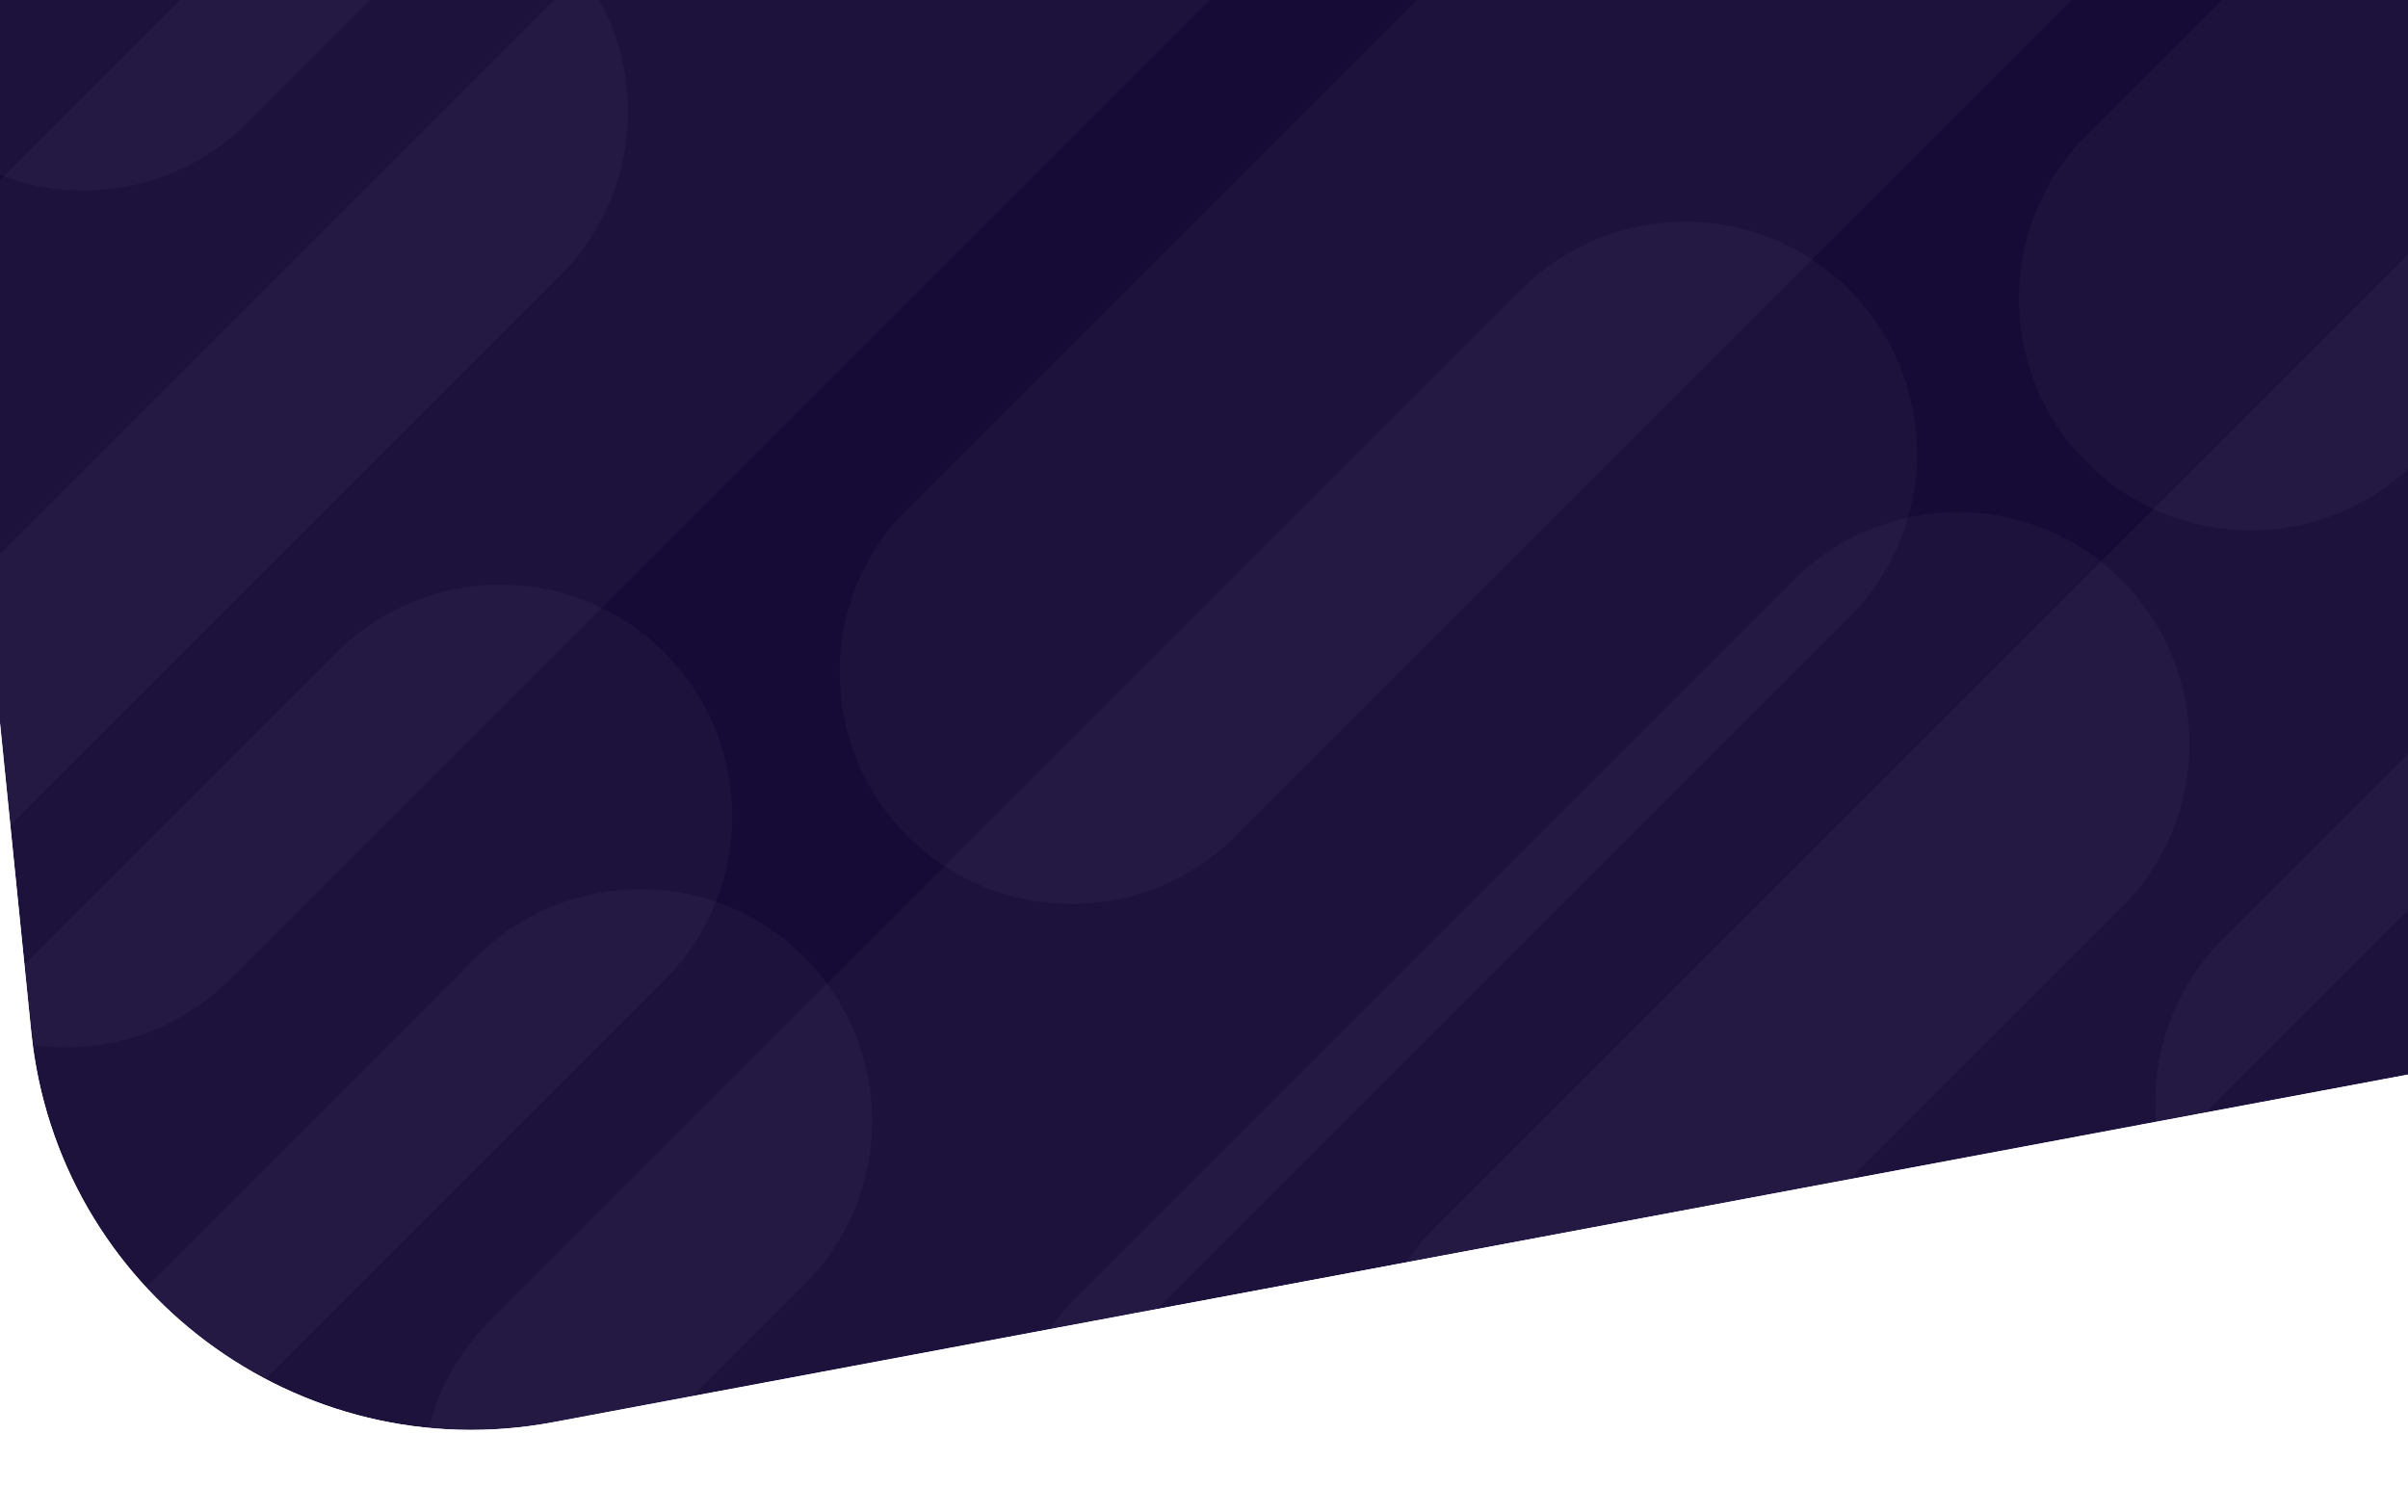
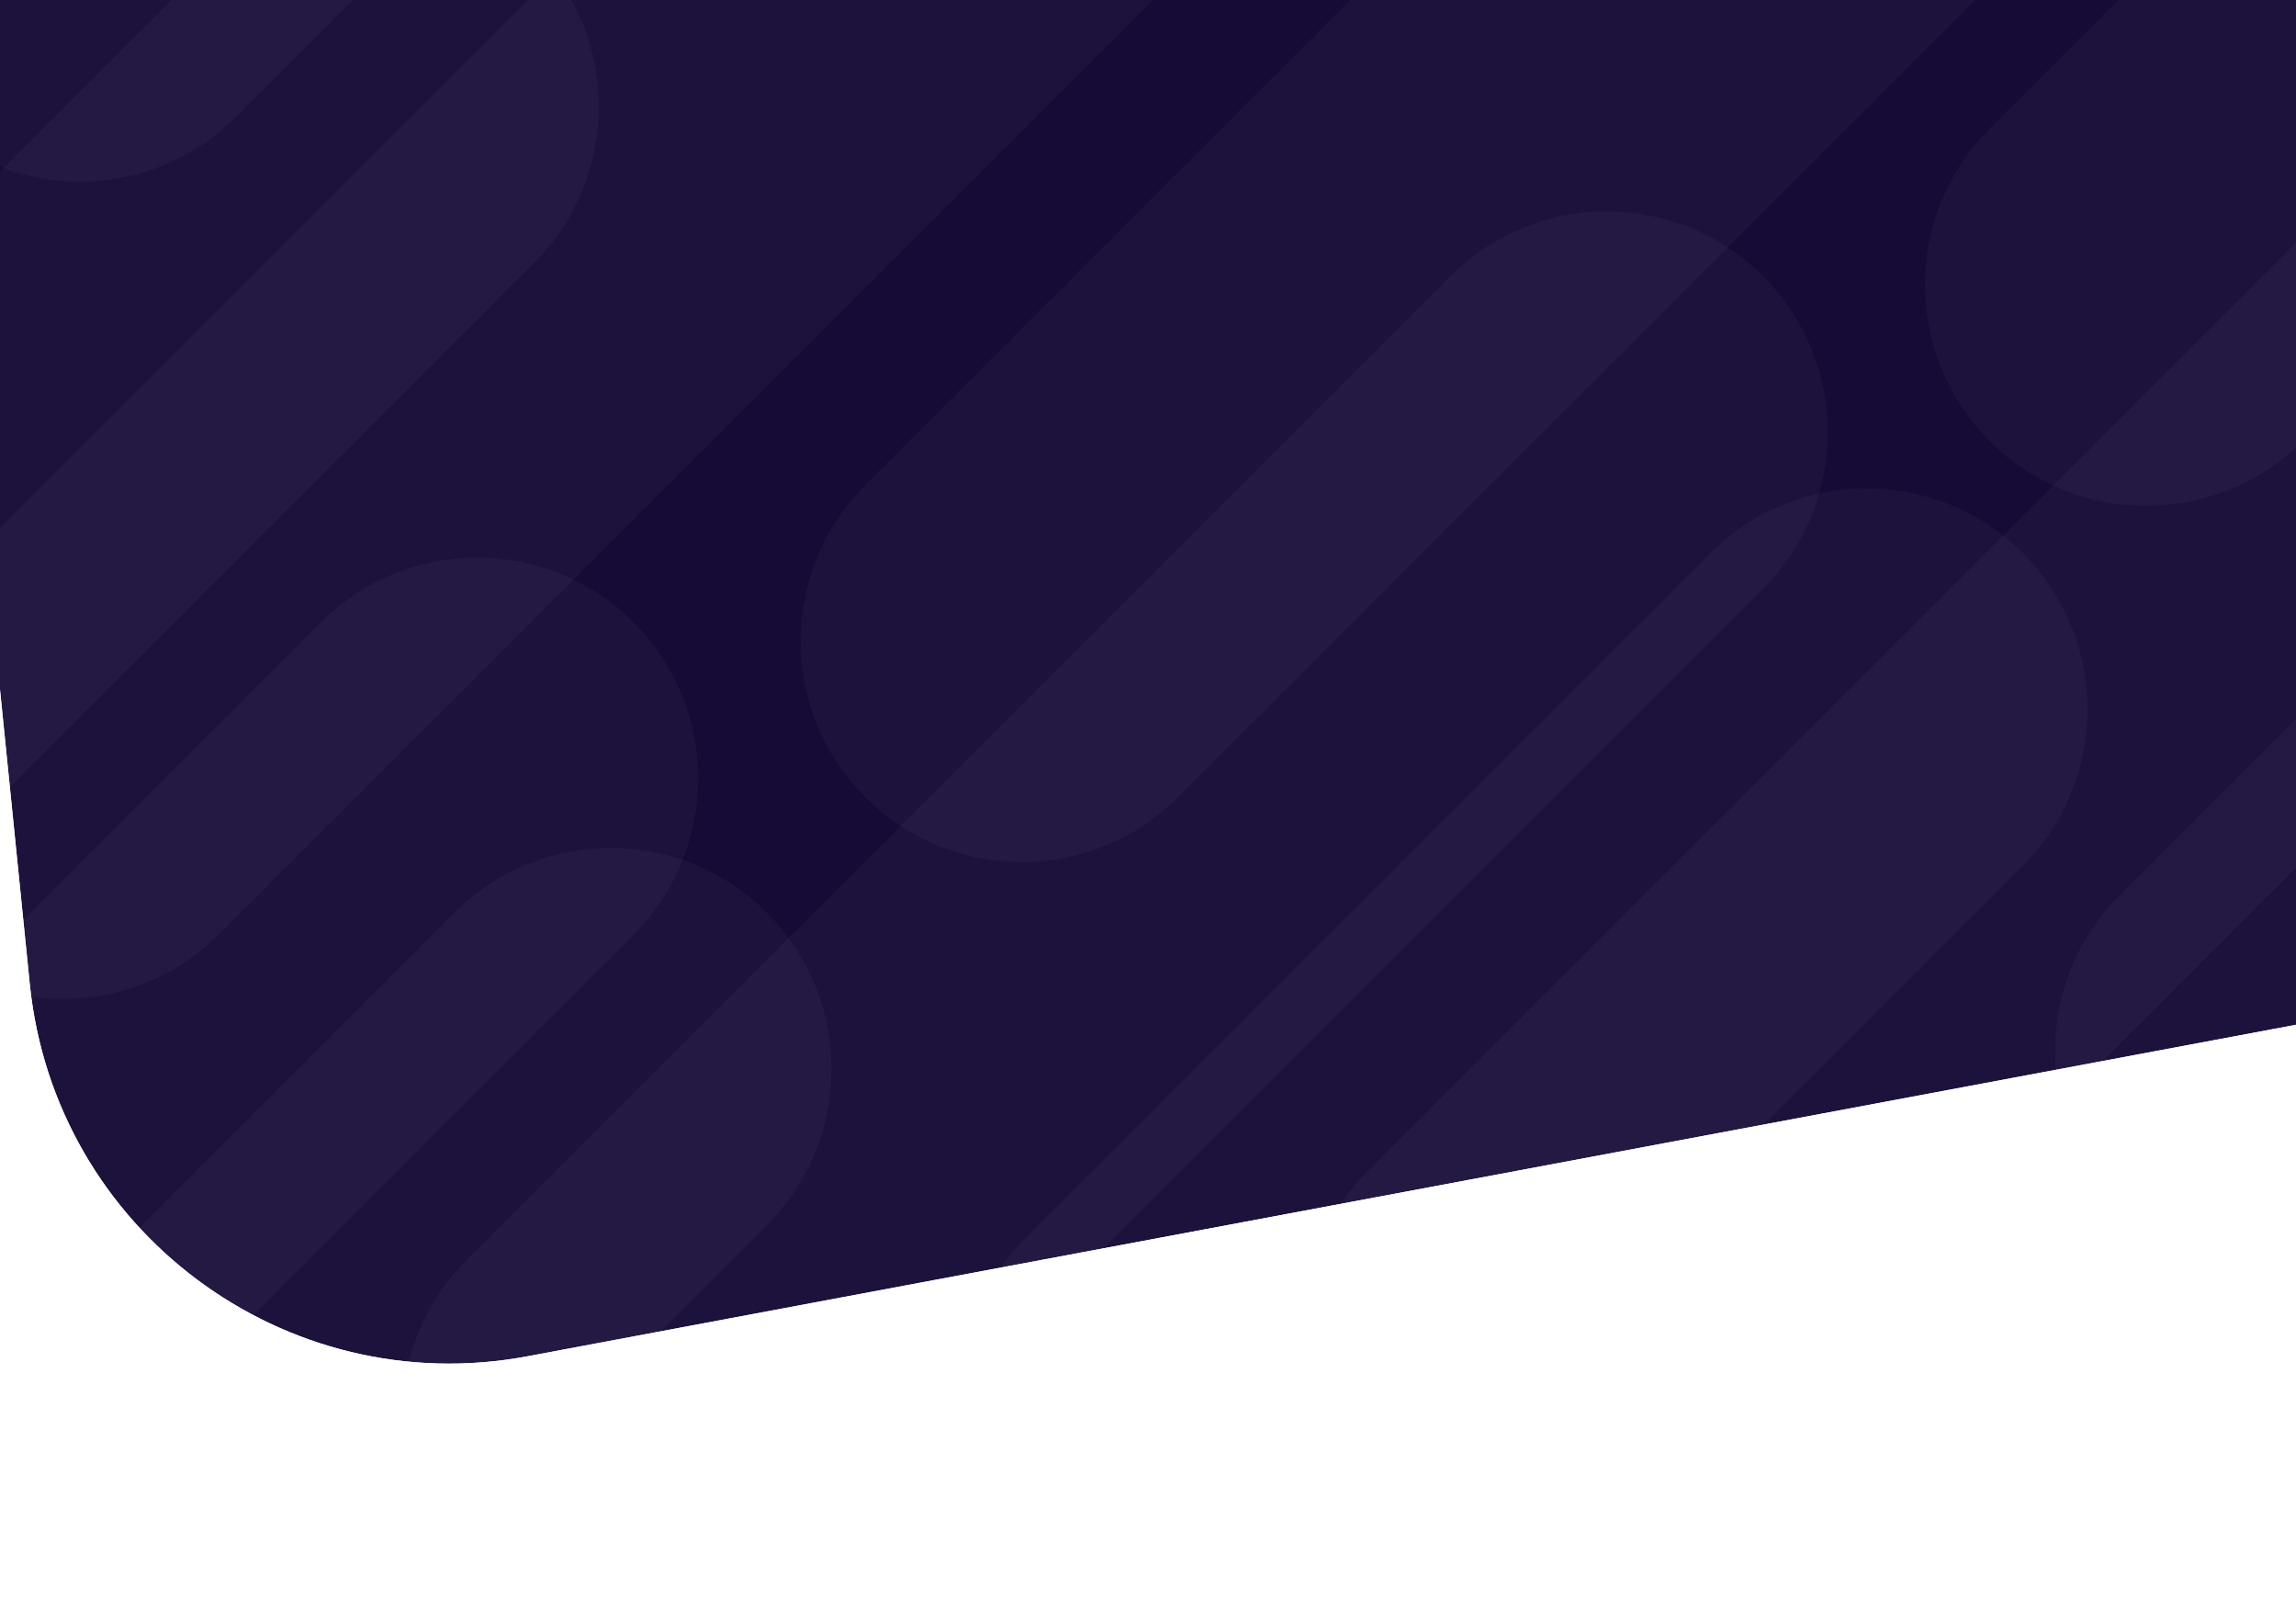
- <svg xmlns="http://www.w3.org/2000/svg" width="1360" height="854" viewBox="0 0 1360 854" fill="none">
+ <svg xmlns="http://www.w3.org/2000/svg" width="1360" height="960" viewBox="0 0 1360 960" fill="none">
  <mask id="mask0" mask-type="alpha" maskUnits="userSpaceOnUse" x="0" y="0" width="1360" height="808">
    <path d="M0 0H1360V607L312.419 803.372C168.528 830.344 32.355 728.459 17.626 582.804L0 408.5V0Z" fill="#160A36" />
  </mask>
  <g mask="url(#mask0)">
    <rect x="353" y="194.654" width="720.759" height="261.857" rx="130.928" transform="rotate(-45 353 194.654)" fill="#A1A1C0" fill-opacity="0.05" />
    <path d="M0 0H1360V607L312.419 803.372C168.528 830.344 32.355 728.459 17.626 582.804L0 408.5V0Z" fill="#160A36" />
    <rect x="-148" y="957.654" width="720.759" height="261.857" rx="130.928" transform="rotate(-45 -148 957.654)" fill="#A1A1C0" fill-opacity="0.05" />
    <rect x="-227" y="785.654" width="720.759" height="261.857" rx="130.928" transform="rotate(-45 -227 785.654)" fill="#A1A1C0" fill-opacity="0.05" />
    <rect x="515" y="825.654" width="835.27" height="261.857" rx="130.928" transform="rotate(-45 515 825.654)" fill="#A1A1C0" fill-opacity="0.05" />
    <rect x="-148" y="460.741" width="1085.75" height="261.857" rx="130.928" transform="rotate(-45 -148 460.741)" fill="#A1A1C0" fill-opacity="0.05" />
    <rect x="-138" y="-23.259" width="1085.75" height="261.857" rx="130.928" transform="rotate(-45 -138 -23.2585)" fill="#A1A1C0" fill-opacity="0.05" />
    <rect x="-544" y="645.741" width="1085.75" height="261.857" rx="130.928" transform="rotate(-45 -544 645.741)" fill="#A1A1C0" fill-opacity="0.05" />
    <rect x="420" y="379.741" width="1085.75" height="261.857" rx="130.928" transform="rotate(-45 420 379.741)" fill="#A1A1C0" fill-opacity="0.05" />
    <rect x="1086" y="168.741" width="1085.75" height="261.857" rx="130.928" transform="rotate(-45 1086 168.741)" fill="#A1A1C0" fill-opacity="0.05" />
    <rect x="1163" y="622.741" width="1085.75" height="261.857" rx="130.928" transform="rotate(-45 1163 622.741)" fill="#A1A1C0" fill-opacity="0.05" />
    <rect x="718" y="785.741" width="1085.75" height="261.857" rx="130.928" transform="rotate(-45 718 785.741)" fill="#A1A1C0" fill-opacity="0.05" />
    <rect x="184" y="838.741" width="1085.75" height="261.857" rx="130.928" transform="rotate(-45 184 838.741)" fill="#A1A1C0" fill-opacity="0.05" />
  </g>
</svg>
